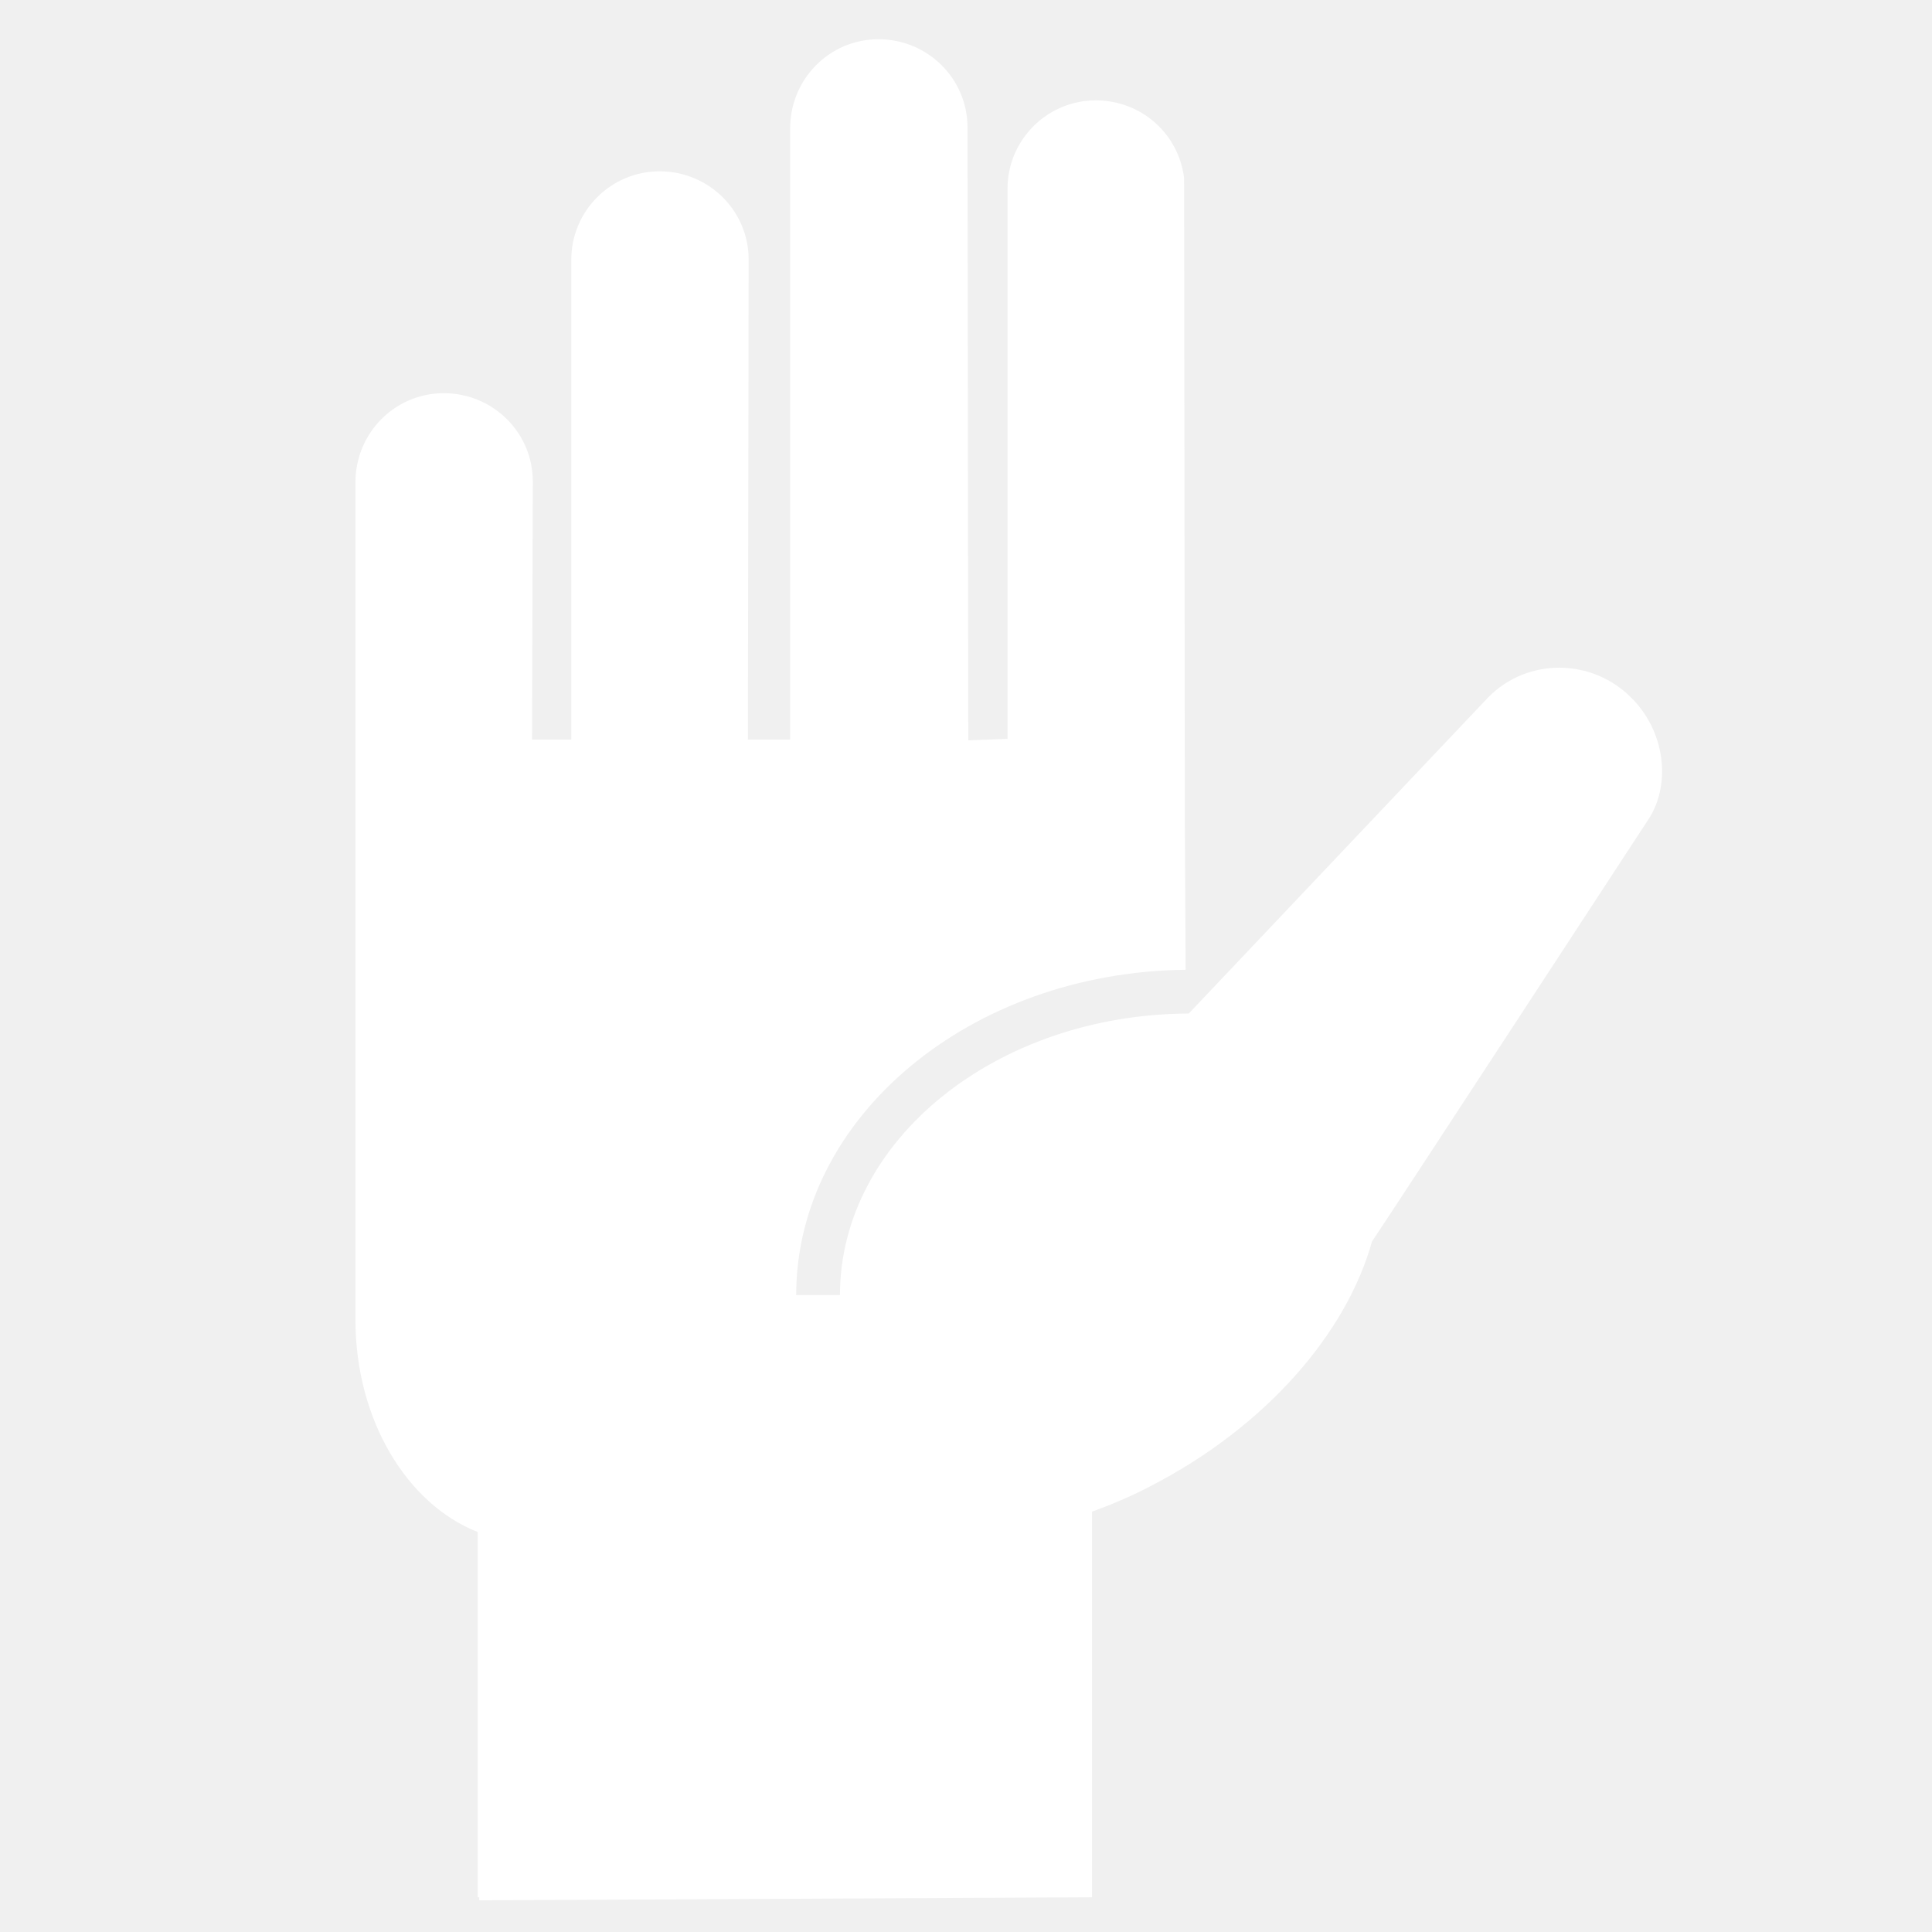
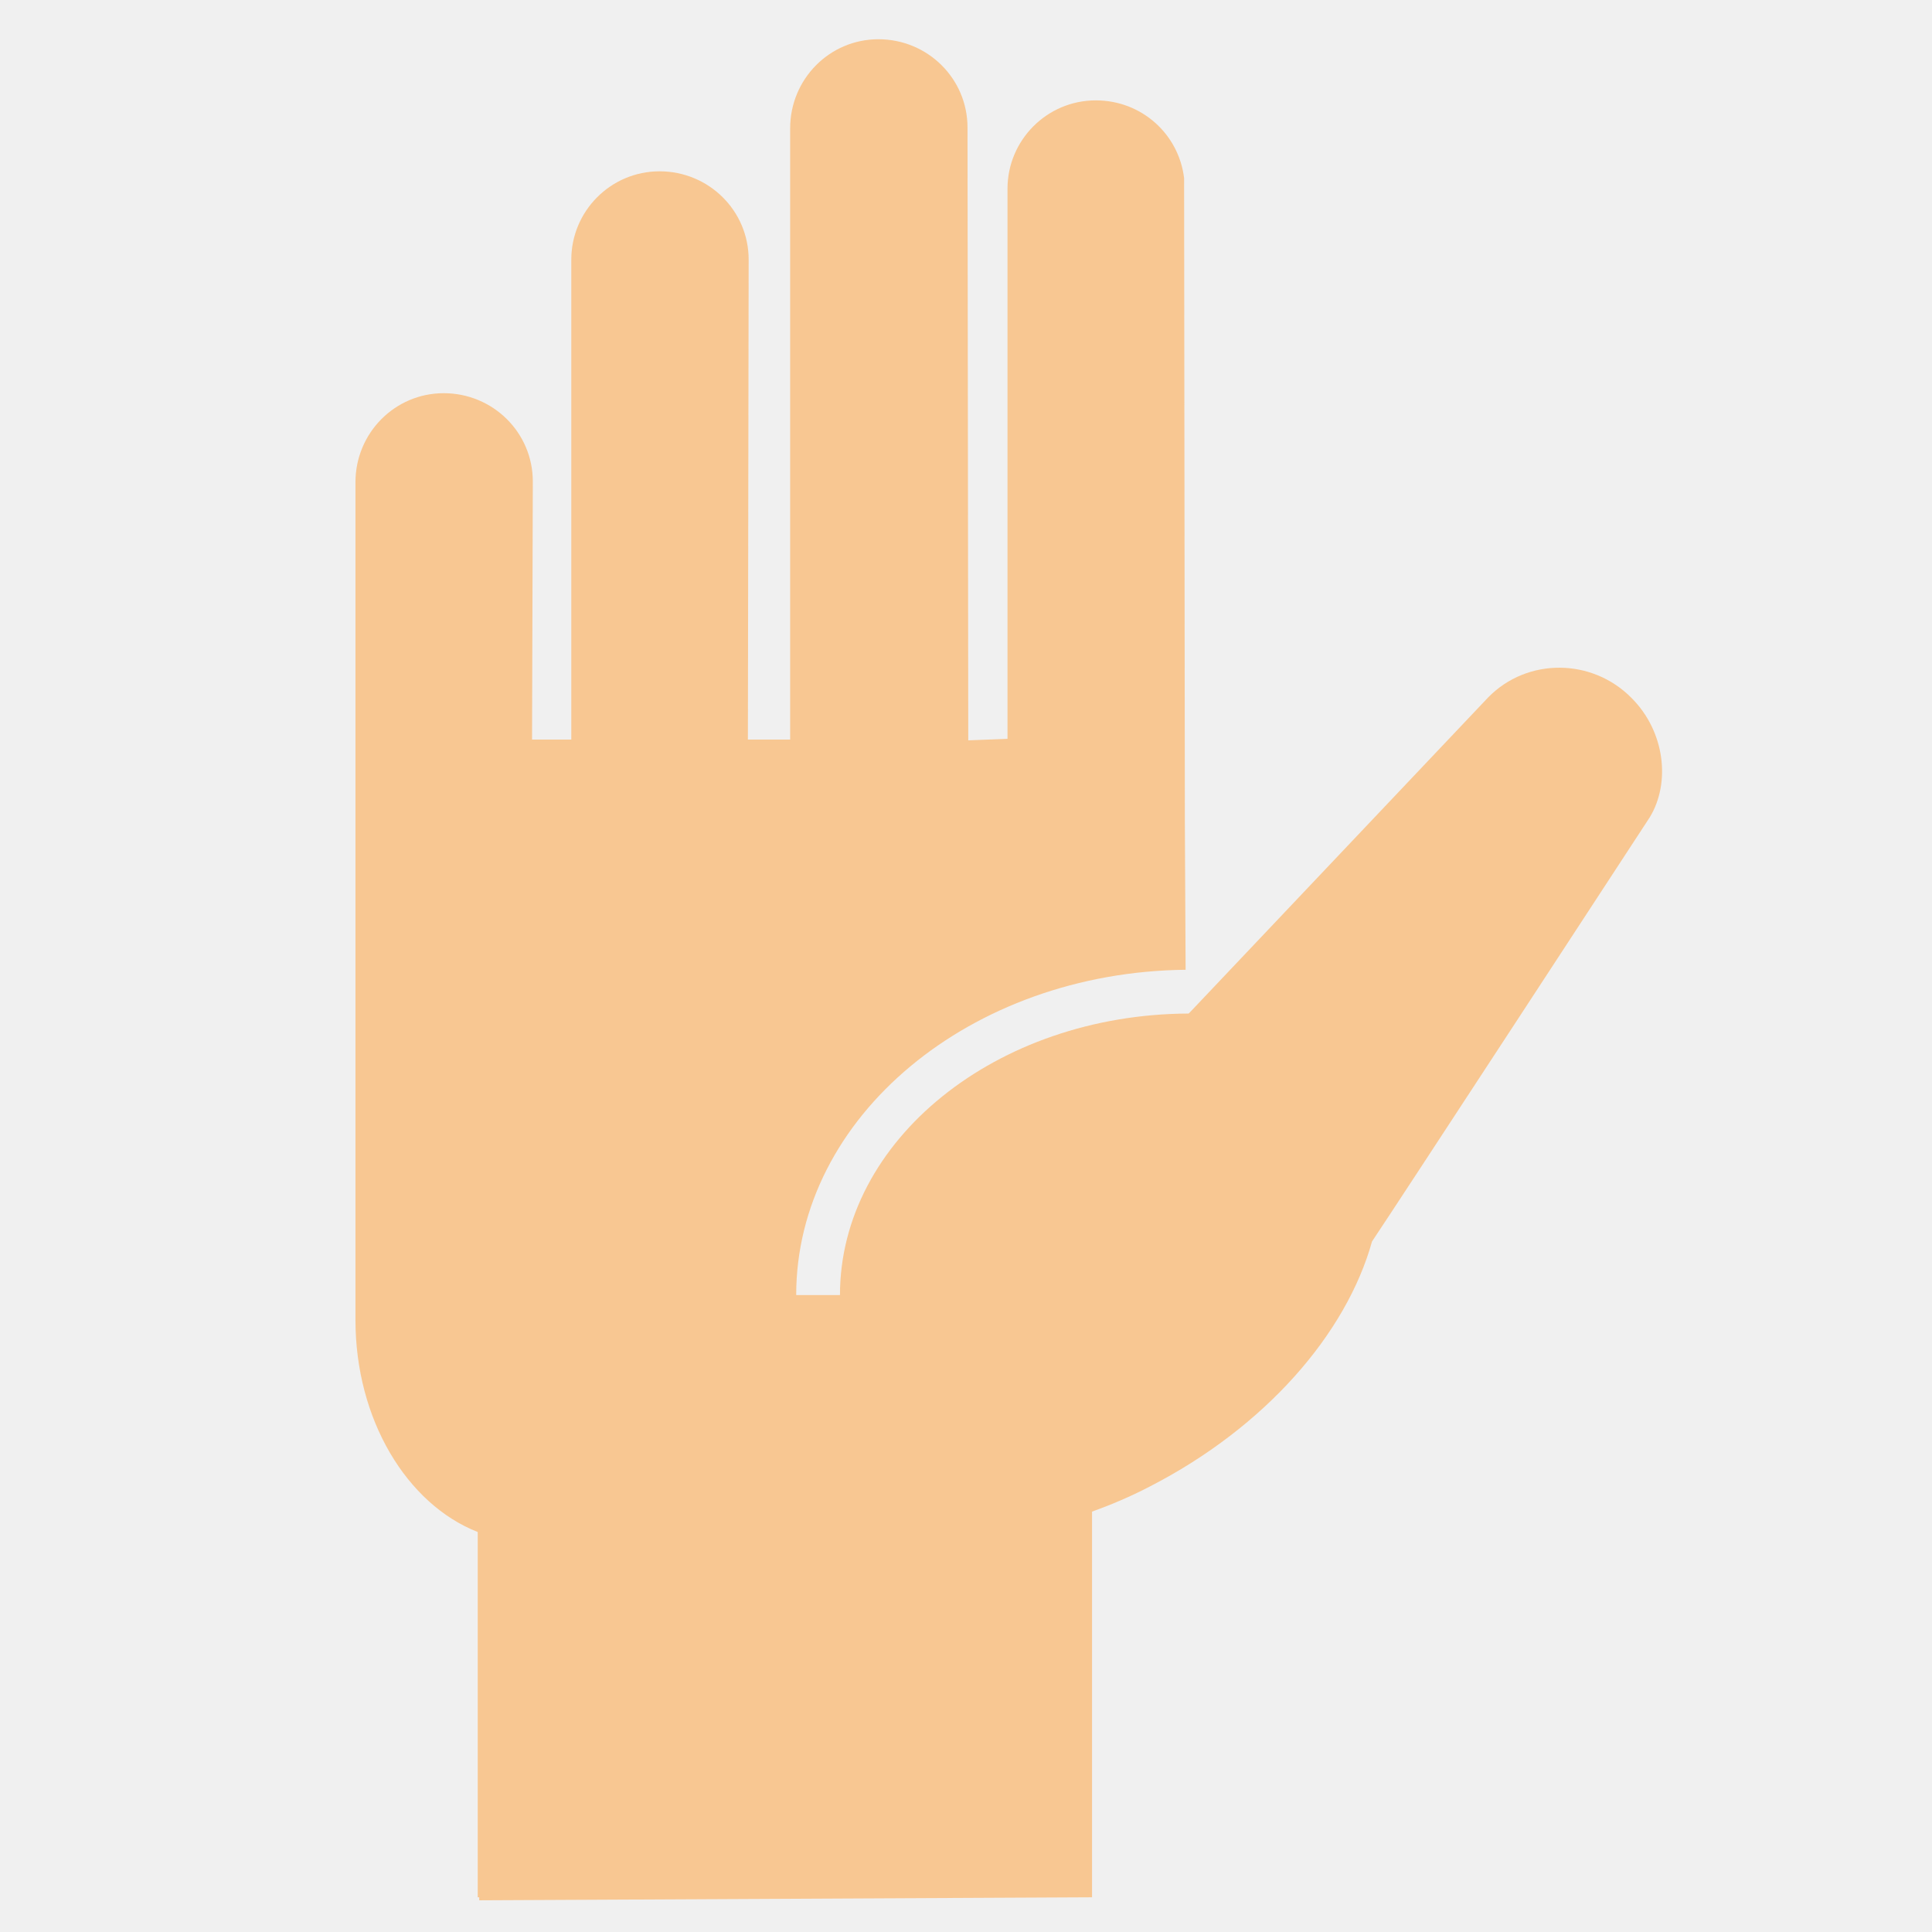
- <svg xmlns="http://www.w3.org/2000/svg" fill="#fff" height="800px" width="800px" version="1.2" baseProfile="tiny" id="Layer_1" viewBox="0 0 256 256" xml:space="preserve">
+ <svg xmlns="http://www.w3.org/2000/svg" fill="#f8c792" height="800px" width="800px" version="1.2" baseProfile="tiny" id="Layer_1" viewBox="0 0 256 256" xml:space="preserve">
  <path d="M216.2,92.5c-5.2-5.3-13.8-5.4-19-0.1L157.8,134l-0.3,0.3c-25.5,0.1-46.2,16.8-46.2,37.3h-5.8c0-23.6,23.1-42.8,51.6-43.1  l-0.1-19.4c0,0-0.1-85.4-0.1-85.5c-0.7-5.8-5.6-10.3-11.7-10.3c-6.5,0-11.7,5.3-11.7,11.7c0,0.2,0,72.9,0,72.9l-5.2,0.2l-0.1-81.2  c0-6.5-5.3-11.7-11.8-11.7s-11.7,5.3-11.7,11.8v81h-5.6l0.1-63.6c0-6.5-5.3-11.7-11.8-11.7S75.7,28,75.7,34.4V98h-5.2l0.1-34.2  c0-6.5-5.3-11.7-11.8-11.7s-11.7,5.3-11.7,11.8c0,108.4,0,108.4,0,111c0,13.2,6.8,24.4,16.2,28.1v48.4h0.2v0.4l81.2-0.4v-51.1  c2.5-0.9,5.1-2,7.6-3.3c15.4-7.9,26.1-20.3,29.5-32.5c2.9-4.3,36.8-56.2,36.8-56.2C221.4,103.7,220.6,96.9,216.2,92.5z" />
</svg>
